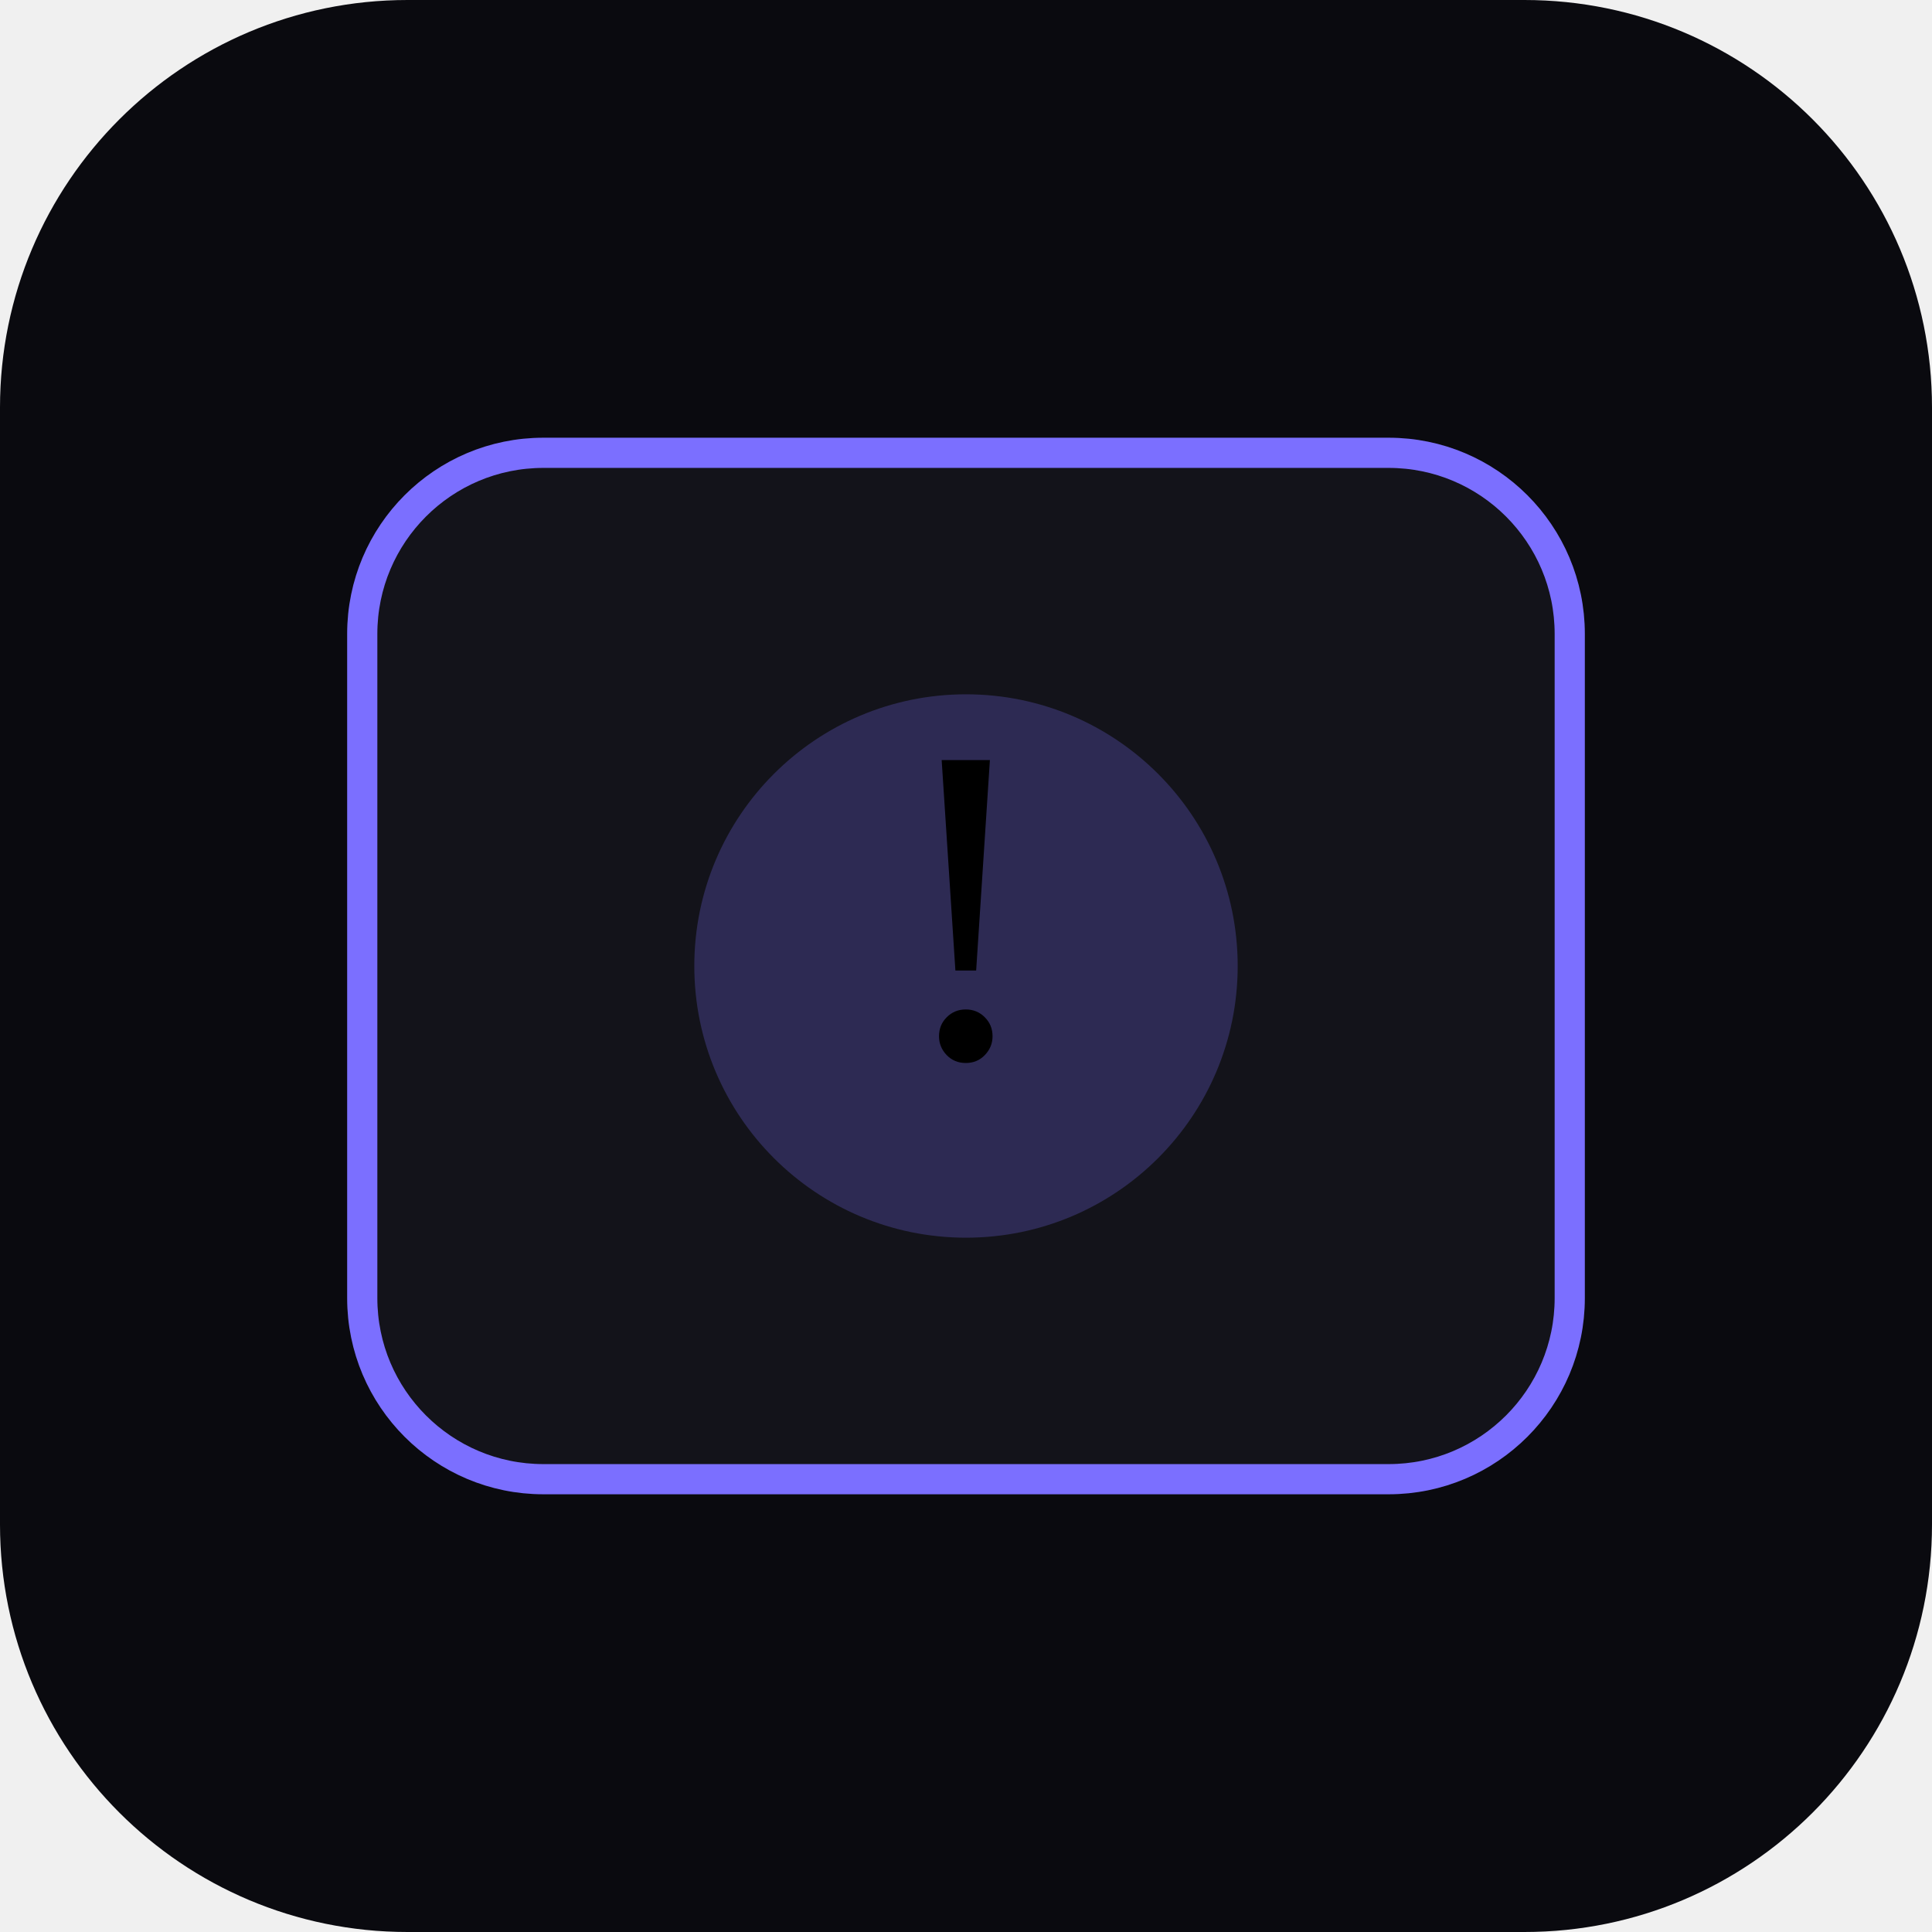
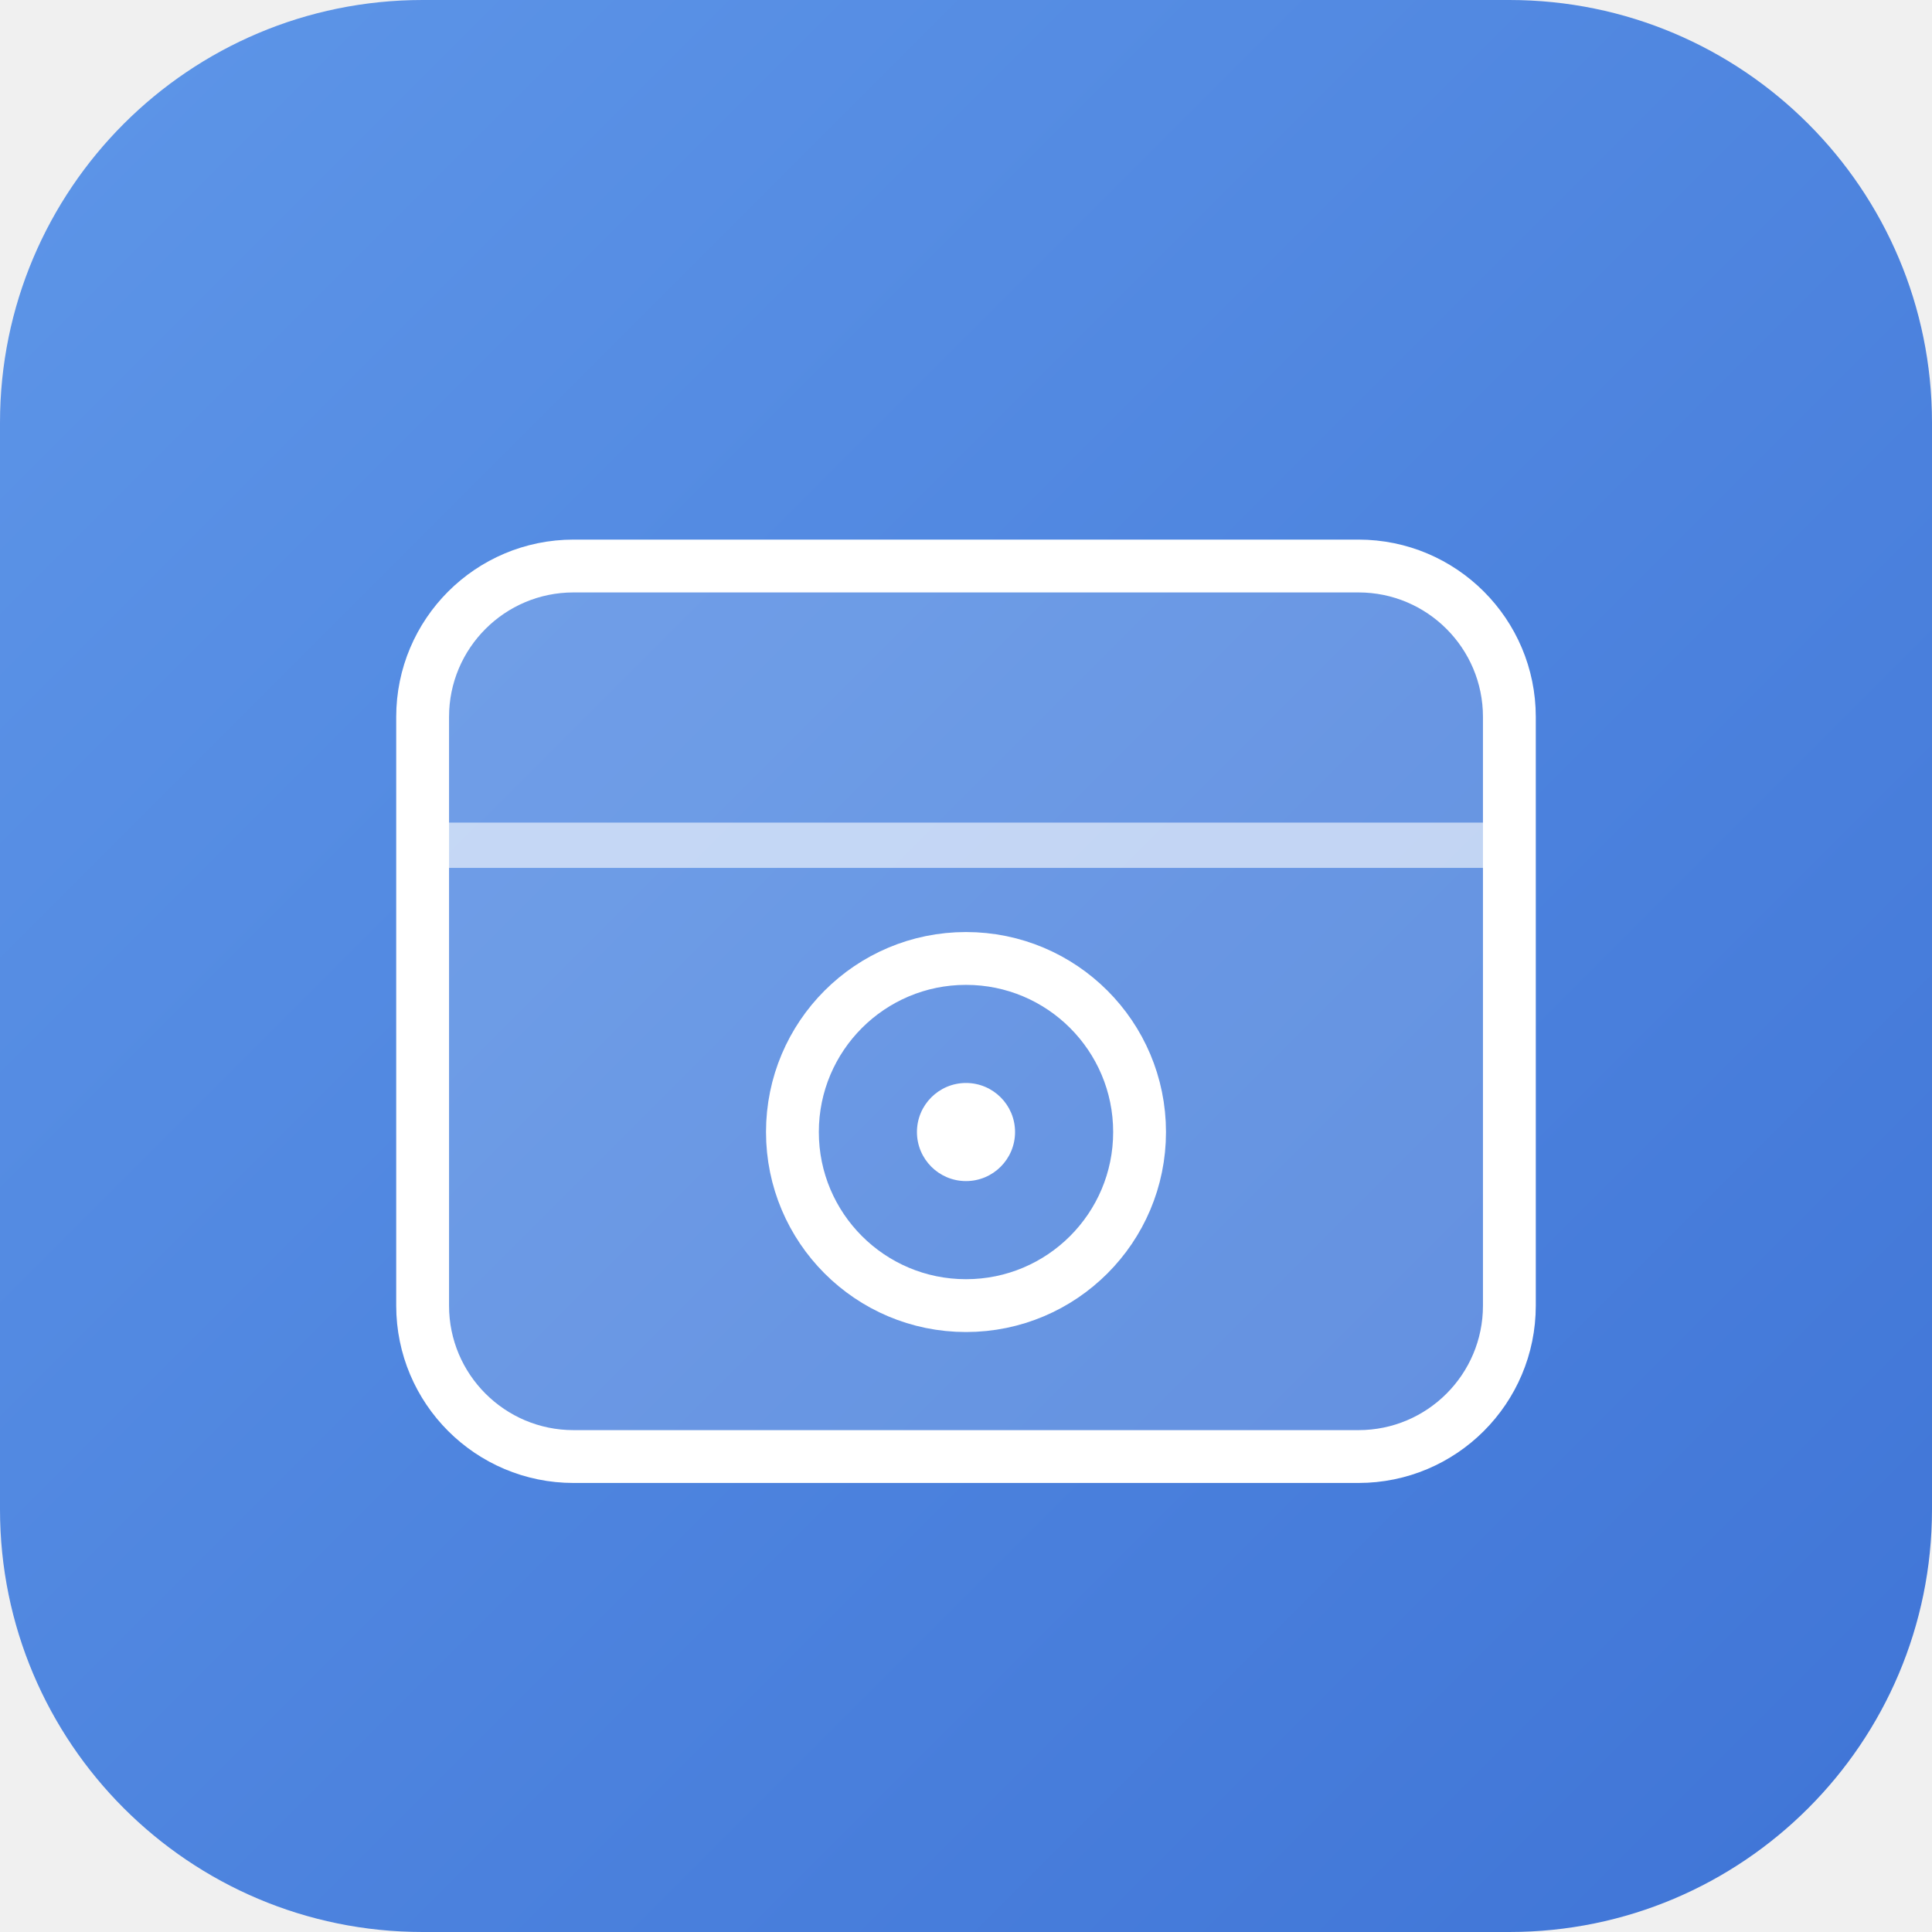
<svg xmlns="http://www.w3.org/2000/svg" viewBox="0 0 512 512">
-   <rect width="512" height="512" rx="108" fill="#0a0a0f" />
-   <rect x="96" y="120" width="320" height="272" rx="48" fill="#13131a" stroke="#7b6fff" stroke-width="8" />
-   <circle cx="256" cy="256" r="72" fill="#7b6fff" opacity="0.25" />
-   <text x="256" y="280" text-anchor="middle" font-size="120">!</text>
+   <defs>
+     <linearGradient id="bg" x1="0" y1="0" x2="1" y2="1">
+       <stop offset="0" stop-color="#5e96e8" />
+       <stop offset="1" stop-color="#3f74d6" />
+     </linearGradient>
+   </defs>
+   <rect width="512" height="512" rx="112" fill="url(#bg)" />
+   <rect x="112" y="150" width="288" height="236" rx="40" fill="#fff" opacity="0.16" />
+   <rect x="112" y="150" width="288" height="236" rx="40" fill="none" stroke="#fff" stroke-width="14" />
+   <path d="M112 224h288" stroke="#fff" stroke-width="12" opacity="0.6" />
+   <circle cx="256" cy="300" r="46" fill="none" stroke="#fff" stroke-width="14" />
+   <circle cx="256" cy="300" r="13" fill="#fff" />
</svg>
